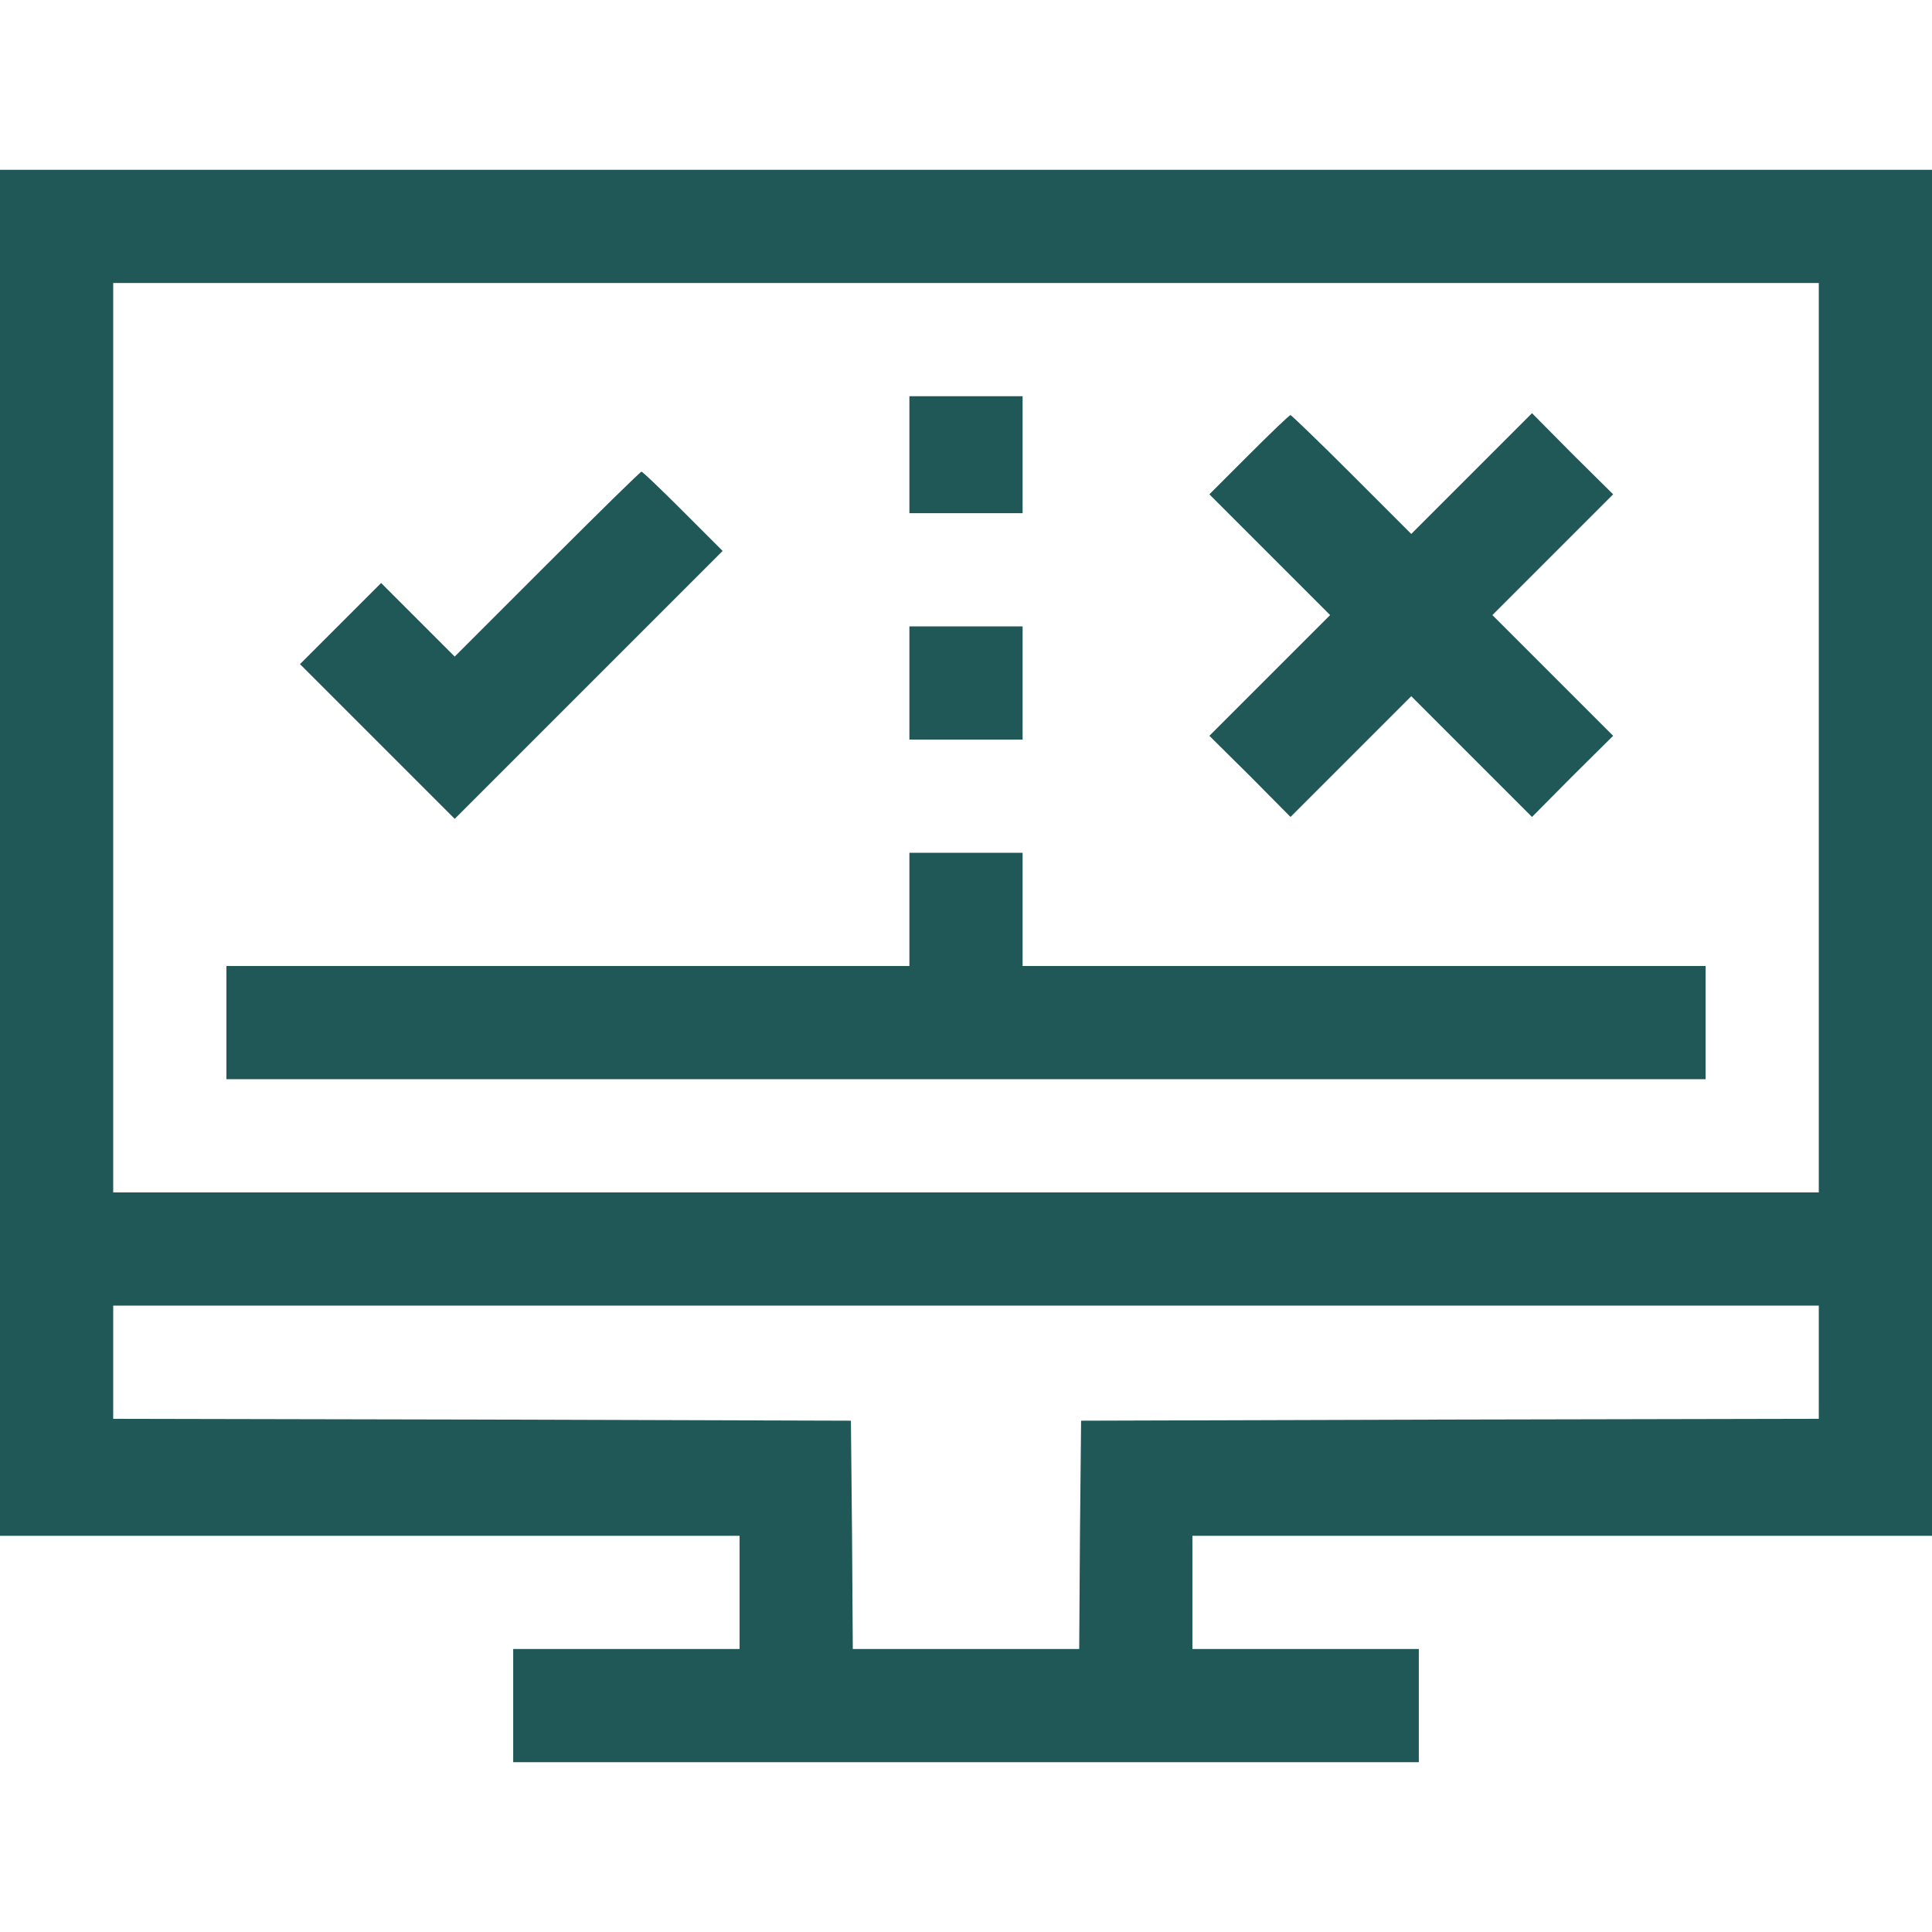
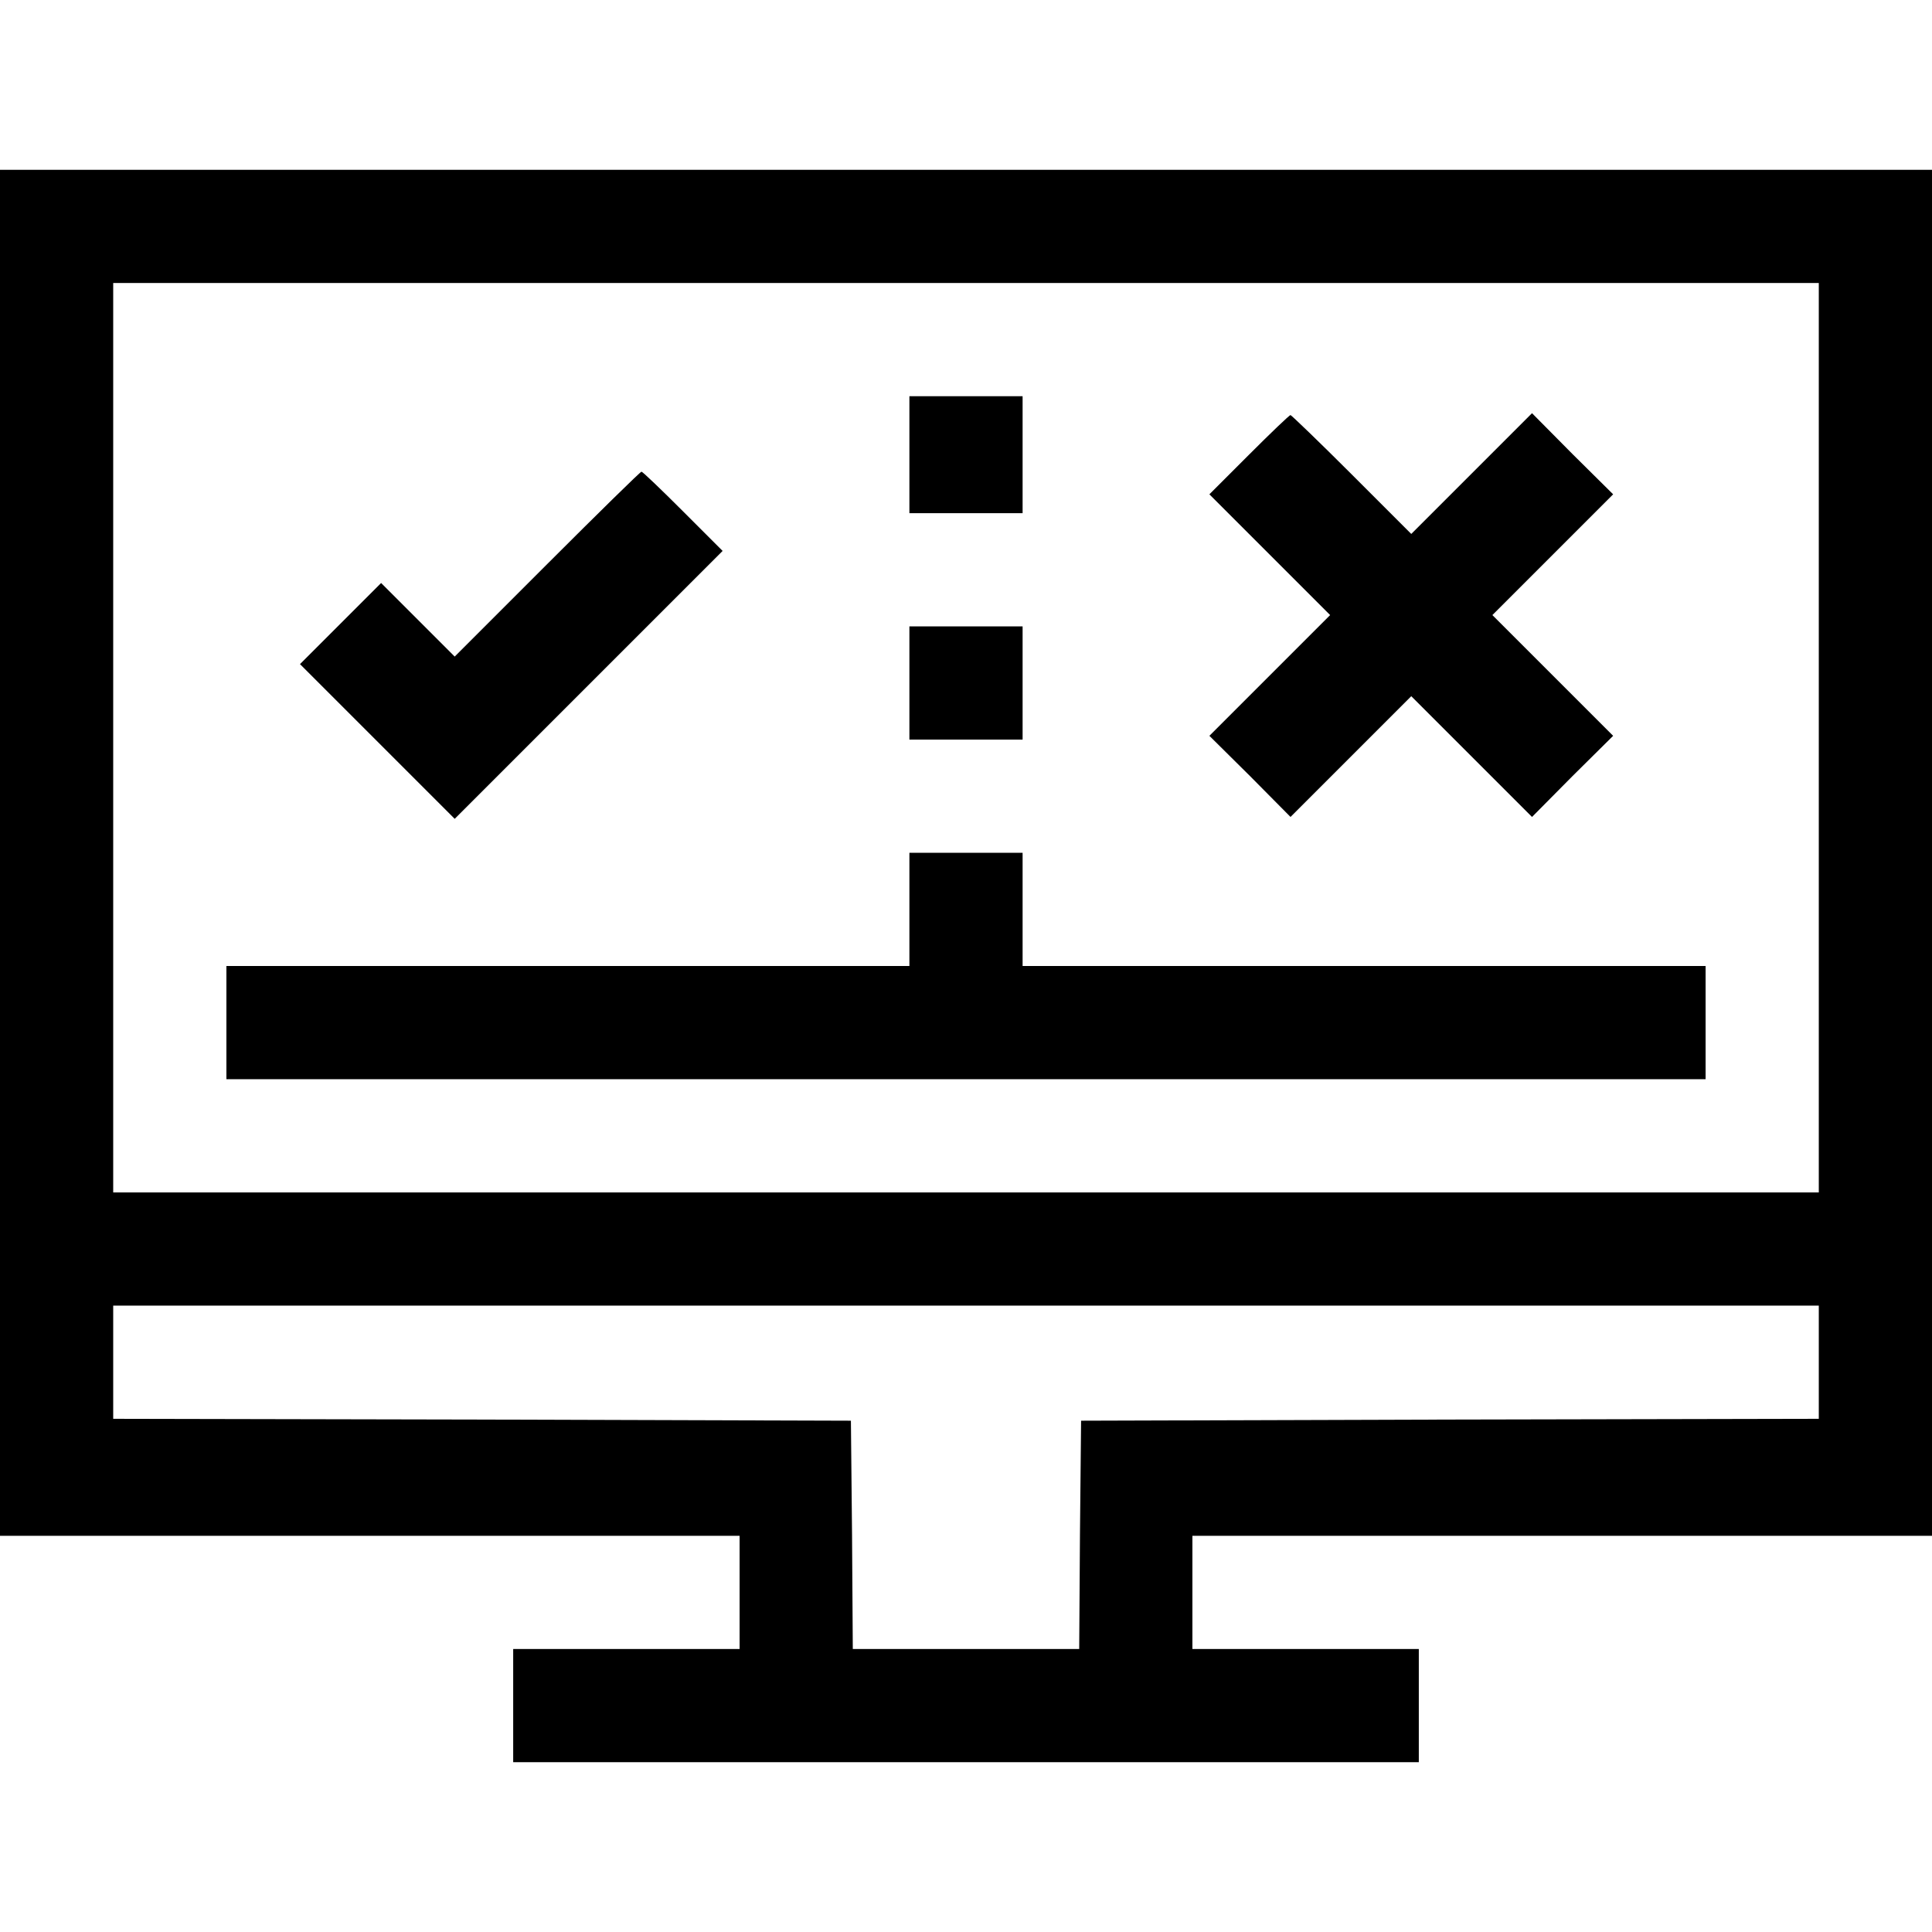
<svg xmlns="http://www.w3.org/2000/svg" version="1.0" width="512pt" height="512pt" viewBox="0 0 512 512" preserveAspectRatio="xMidYMid meet">
-   <g transform="translate(0,512) scale(0.1,-0.1)" fill="#205757" stroke="none">
-     <path d="M0 2860 l0 -1810 980 0 980 0 0 -150 0 -150 -300 0 -300 0 0 -150 0 -150 1200 0 1200 0 0 150 0 150 -300 0 -300 0 0 150 0 150 980 0 980 0 0 1810 0 1810 -2560 0 -2560 0 0 -1810z m4820 305 l0 -1205 -2260 0 -2260 0 0 1205 0 1205 2260 0 2260 0 0 -1205z m0 -1655 l0 -150 -977 -2 -978 -3 -3 -302 -2 -303 -300 0 -300 0 -2 303 -3 302 -977 3 -978 2 0 150 0 150 2260 0 2260 0 0 -150z" fill="#205757" />
-     <path d="M2410 3915 l0 -155 150 0 150 0 0 155 0 155 -150 0 -150 0 0 -155z" fill="#205757" />
-     <path d="M3310 3915 l-105 -105 160 -160 160 -160 -160 -160 -160 -160 108 -107 107 -108 160 160 160 160 160 -160 160 -160 107 108 108 107 -160 160 -160 160 160 160 160 160 -108 107 -107 108 -160 -160 -160 -160 -158 158 c-86 86 -160 157 -162 157 -3 0 -52 -47 -110 -105z" fill="#205757" />
-     <path d="M1450 3625 l-245 -245 -97 97 -98 98 -108 -108 -107 -107 205 -205 205 -205 355 355 355 355 -105 105 c-58 58 -107 105 -110 105 -3 0 -115 -110 -250 -245z" fill="#205757" />
-     <path d="M2410 3310 l0 -150 150 0 150 0 0 150 0 150 -150 0 -150 0 0 -150z" fill="#205757" />
-     <path d="M2410 2710 l0 -150 -905 0 -905 0 0 -150 0 -150 1960 0 1960 0 0 150 0 150 -905 0 -905 0 0 150 0 150 -150 0 -150 0 0 -150z" fill="#205757" />
+   <g transform="translate(0,512) scale(0.1,-0.1)" stroke="none">
+     <path d="M0 2860 l0 -1810 980 0 980 0 0 -150 0 -150 -300 0 -300 0 0 -150 0 -150 1200 0 1200 0 0 150 0 150 -300 0 -300 0 0 150 0 150 980 0 980 0 0 1810 0 1810 -2560 0 -2560 0 0 -1810z m4820 305 l0 -1205 -2260 0 -2260 0 0 1205 0 1205 2260 0 2260 0 0 -1205z m0 -1655 l0 -150 -977 -2 -978 -3 -3 -302 -2 -303 -300 0 -300 0 -2 303 -3 302 -977 3 -978 2 0 150 0 150 2260 0 2260 0 0 -150z" />
+     <path d="M2410 3915 l0 -155 150 0 150 0 0 155 0 155 -150 0 -150 0 0 -155z" />
+     <path d="M3310 3915 l-105 -105 160 -160 160 -160 -160 -160 -160 -160 108 -107 107 -108 160 160 160 160 160 -160 160 -160 107 108 108 107 -160 160 -160 160 160 160 160 160 -108 107 -107 108 -160 -160 -160 -160 -158 158 c-86 86 -160 157 -162 157 -3 0 -52 -47 -110 -105z" />
+     <path d="M1450 3625 l-245 -245 -97 97 -98 98 -108 -108 -107 -107 205 -205 205 -205 355 355 355 355 -105 105 c-58 58 -107 105 -110 105 -3 0 -115 -110 -250 -245z" />
+     <path d="M2410 3310 l0 -150 150 0 150 0 0 150 0 150 -150 0 -150 0 0 -150z" />
+     <path d="M2410 2710 l0 -150 -905 0 -905 0 0 -150 0 -150 1960 0 1960 0 0 150 0 150 -905 0 -905 0 0 150 0 150 -150 0 -150 0 0 -150z" />
  </g>
</svg>
